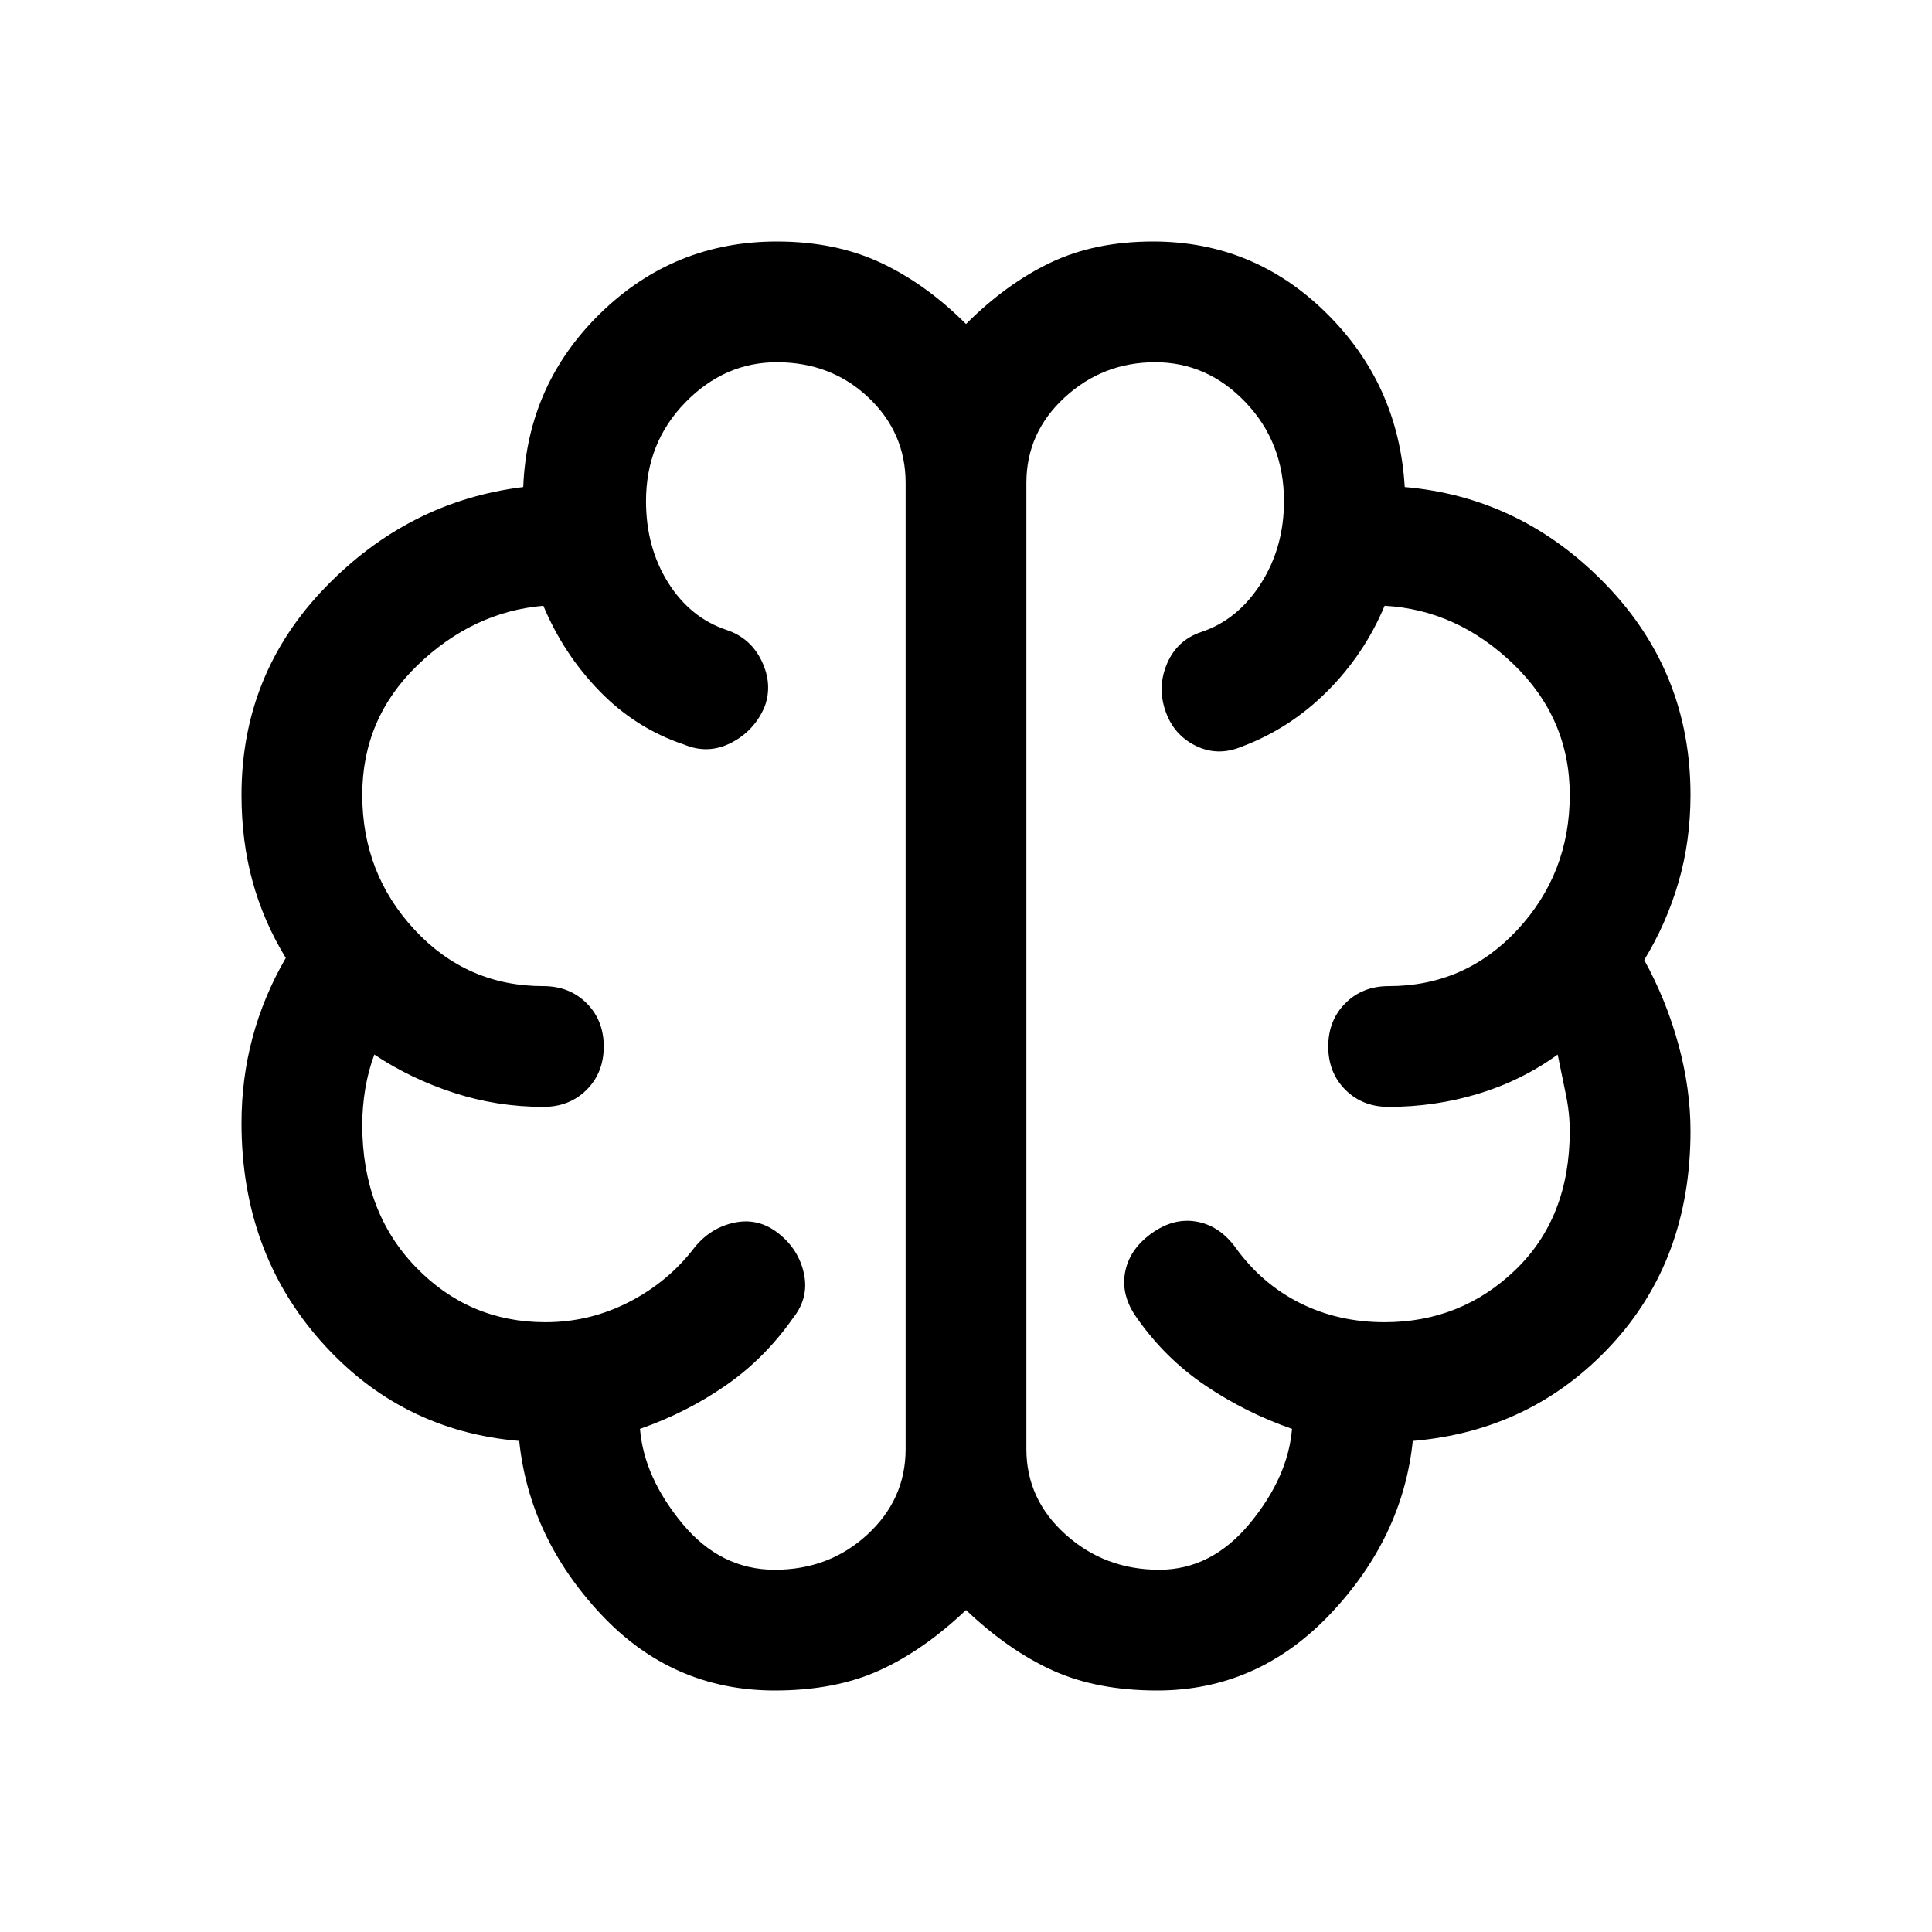
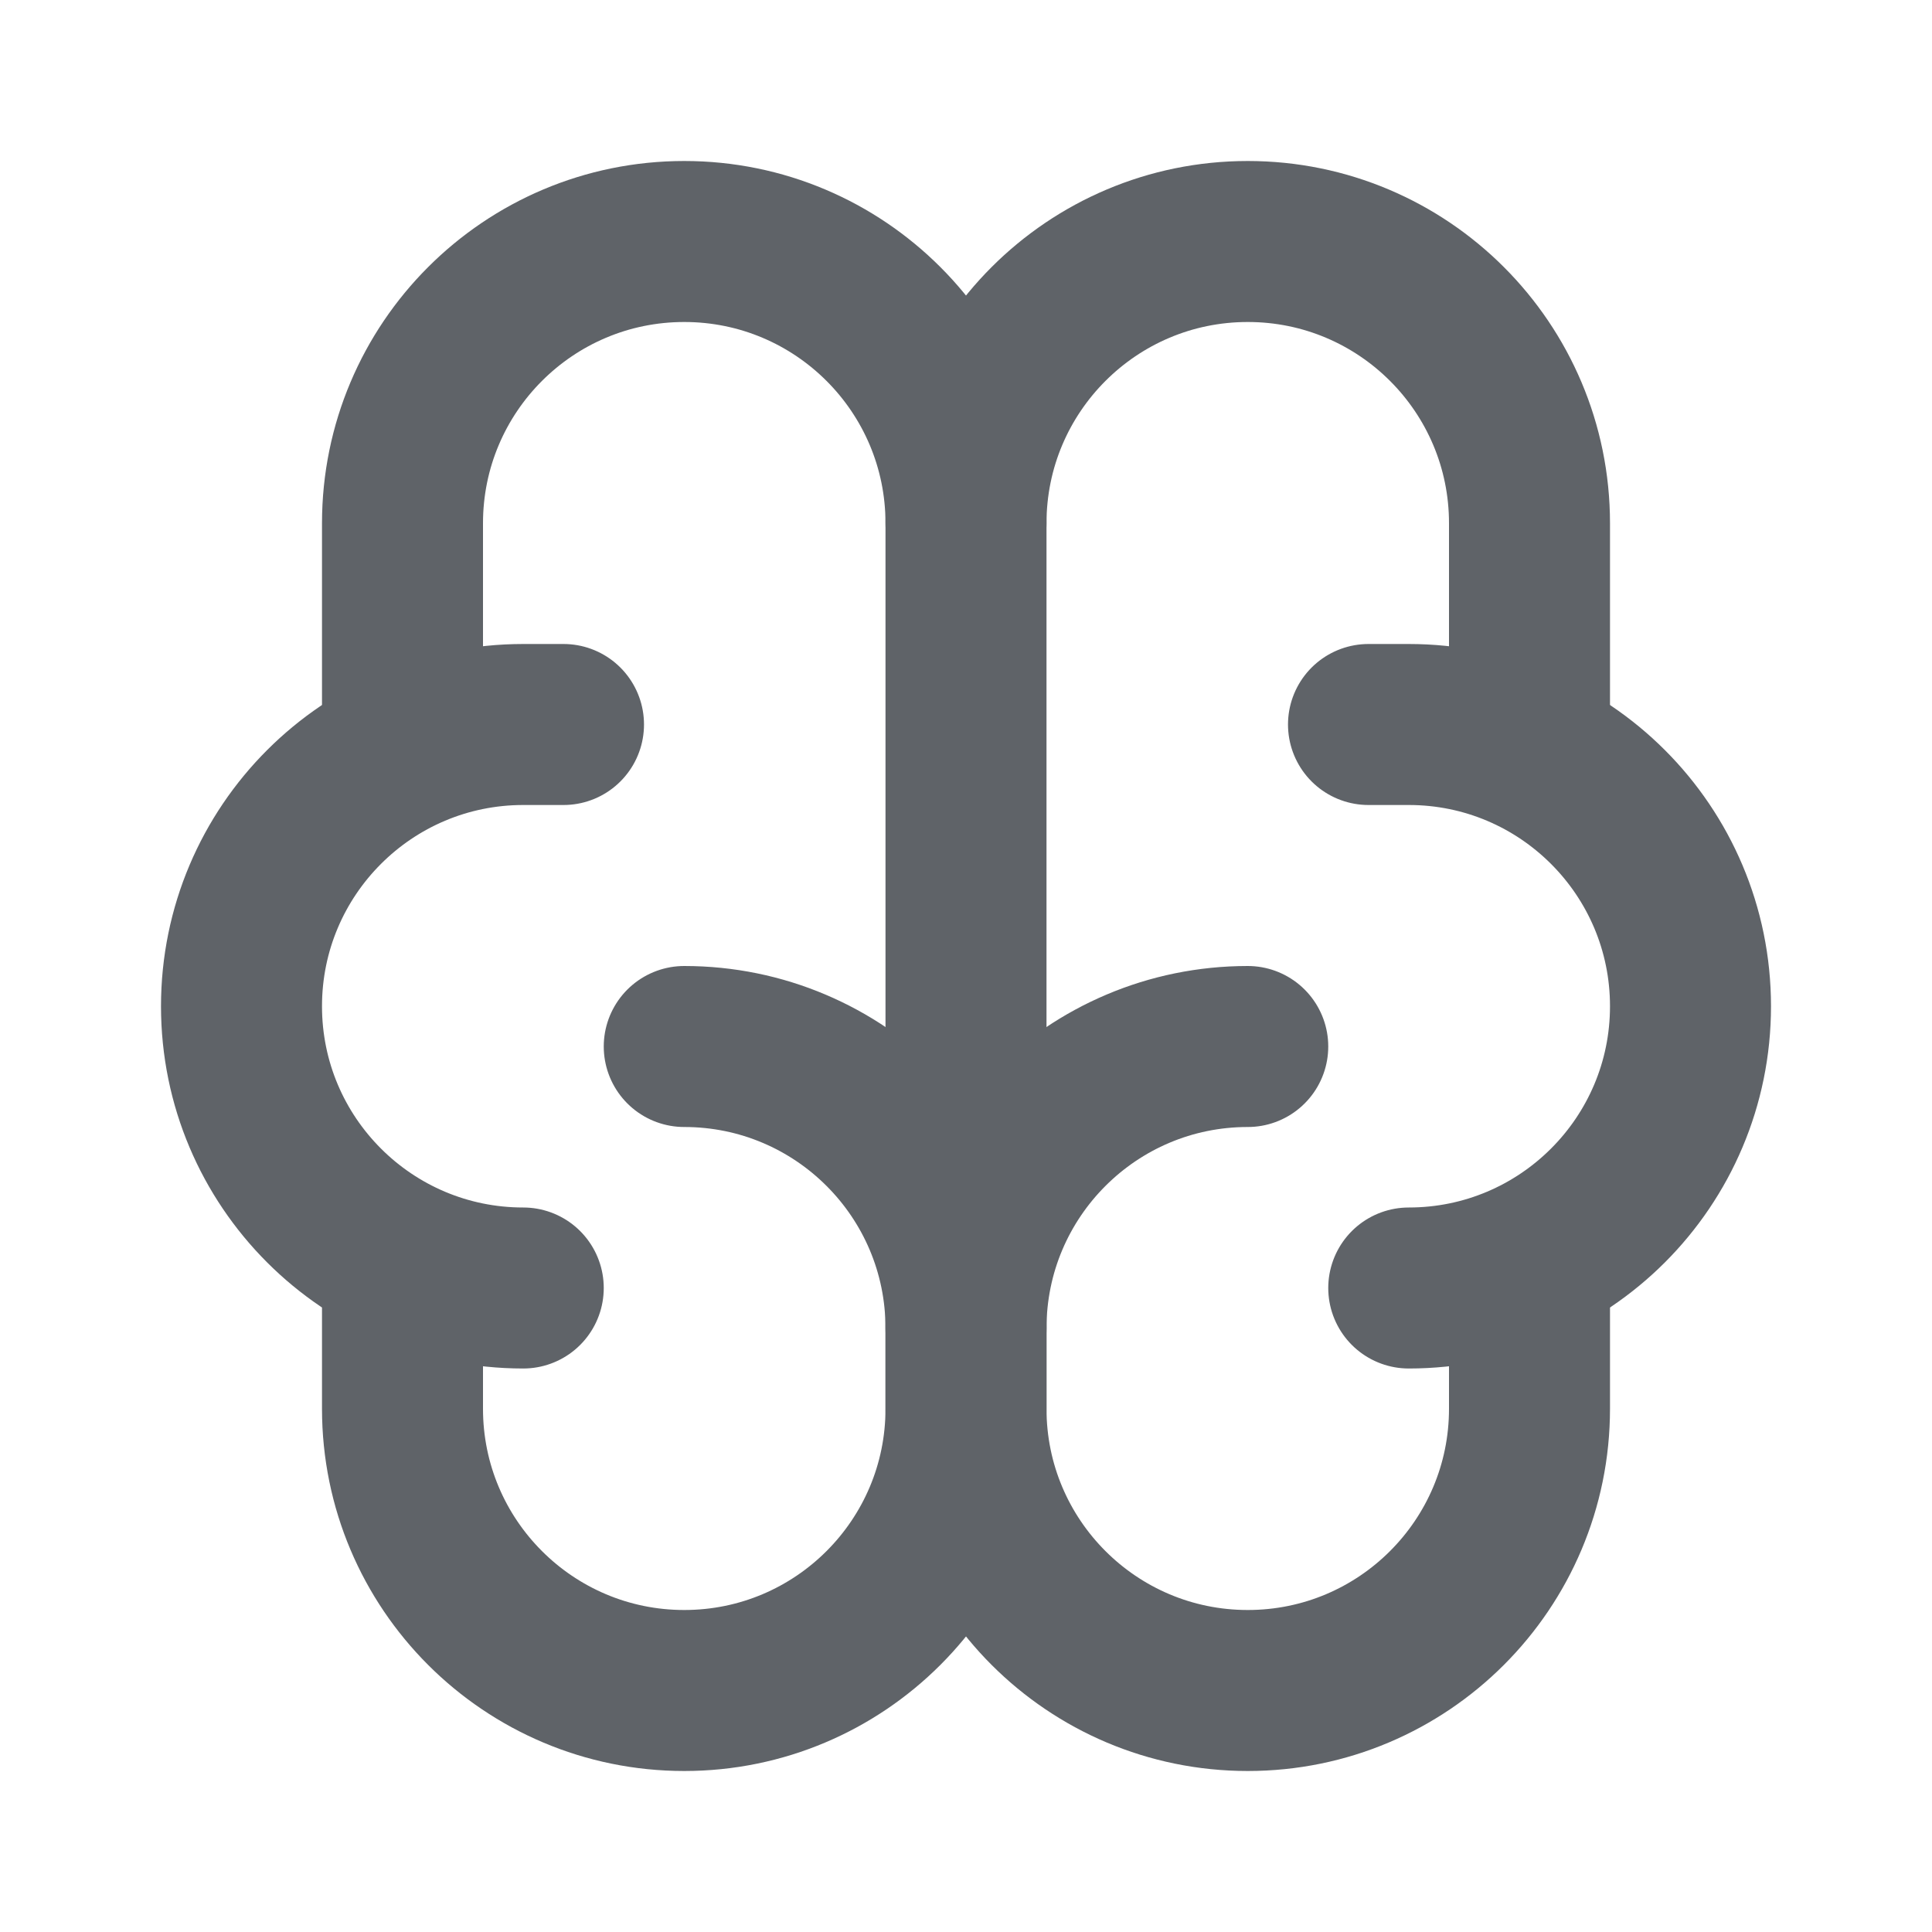
- <svg xmlns="http://www.w3.org/2000/svg" height="48" width="48">
-   <path d="M19.25 42q-2.55 0-4.325-1.9-1.775-1.9-2.025-4.3-2.95-.25-4.925-2.475Q6 31.1 6 27.9q0-1.1.275-2.125T7.1 23.8q-.55-.9-.825-1.9Q6 20.9 6 19.75q0-3 2.075-5.15Q10.15 12.45 13 12.1q.1-2.55 1.925-4.325Q16.75 6 19.3 6q1.45 0 2.575.525Q23 7.05 24 8.05q1-1 2.1-1.525Q27.2 6 28.65 6q2.5 0 4.3 1.775 1.8 1.775 1.95 4.325 2.9.25 5 2.425T42 19.75q0 1.15-.3 2.175t-.85 1.925q.55 1 .85 2.1.3 1.1.3 2.15 0 3.2-1.975 5.325T35.1 35.8q-.25 2.4-2.05 4.3-1.8 1.9-4.3 1.9-1.5 0-2.6-.5T24 40q-1.05 1-2.15 1.5-1.1.5-2.6.5Zm6.25-30v24q0 1.25.975 2.125T28.8 39q1.3 0 2.25-1.15t1.05-2.35q-1.15-.4-2.15-1.075-1-.675-1.7-1.675-.4-.55-.3-1.125.1-.575.65-.975t1.125-.3q.575.1.975.65.65.9 1.6 1.375.95.475 2.1.475 1.9 0 3.25-1.3T39 28.1q0-.45-.1-.925-.1-.475-.2-.975-.9.65-1.975.975-1.075.325-2.225.325-.65 0-1.075-.425Q33 26.65 33 26q0-.65.425-1.075.425-.425 1.075-.425 1.9 0 3.2-1.4 1.3-1.4 1.3-3.35 0-1.9-1.4-3.25t-3.2-1.45q-.5 1.2-1.425 2.125T30.85 18.55q-.6.25-1.15-.025-.55-.275-.75-.875-.2-.6.05-1.175.25-.575.85-.775.9-.3 1.475-1.2.575-.9.575-2.05 0-1.45-.95-2.45Q30 9 28.7 9t-2.25.875q-.95.875-.95 2.125Zm-3 24V12q0-1.25-.925-2.125T19.3 9q-1.3 0-2.275 1-.975 1-.975 2.45 0 1.15.55 2.025t1.45 1.175q.6.2.875.775T19 17.55q-.25.6-.825.9-.575.3-1.175.05-1.2-.4-2.1-1.325-.9-.925-1.4-2.125-1.75.15-3.125 1.475Q9 17.85 9 19.75q0 1.95 1.3 3.35 1.3 1.4 3.2 1.4.65 0 1.075.425Q15 25.35 15 26q0 .65-.425 1.075-.425.425-1.075.425-1.15 0-2.225-.35Q10.2 26.8 9.3 26.2q-.15.4-.225.85-.075.45-.075.9 0 2.15 1.325 3.525t3.225 1.375q1.1 0 2.075-.5.975-.5 1.625-1.35.4-.5 1-.625t1.1.275q.5.4.625 1t-.275 1.1q-.7 1-1.675 1.675-.975.675-2.125 1.075.1 1.2 1.05 2.35.95 1.15 2.3 1.15 1.35 0 2.3-.875.95-.875.95-2.125ZM24 24Z" />
+ <svg xmlns="http://www.w3.org/2000/svg" width="24px" height="24px" viewBox="0 0 24 24" stroke-width="2" stroke="#5f6368" fill="none" stroke-linecap="round" stroke-linejoin="round">
+   <path stroke="none" d="M0 0h24v24H0z" fill="none" />
+   <path d="M15.5 13a3.5 3.5 0 0 0 -3.5 3.5v1a3.5 3.5 0 0 0 7 0v-1.8" />
+   <path d="M8.5 13a3.5 3.5 0 0 1 3.5 3.5v1a3.5 3.5 0 0 1 -7 0v-1.8" />
+   <path d="M17.5 16a3.5 3.5 0 0 0 0 -7h-.5" />
+   <path d="M19 9.3v-2.8a3.5 3.5 0 0 0 -7 0" />
+   <path d="M6.5 16a3.5 3.5 0 0 1 0 -7h.5" />
+   <path d="M5 9.3v-2.8a3.5 3.5 0 0 1 7 0v10" />
</svg>
